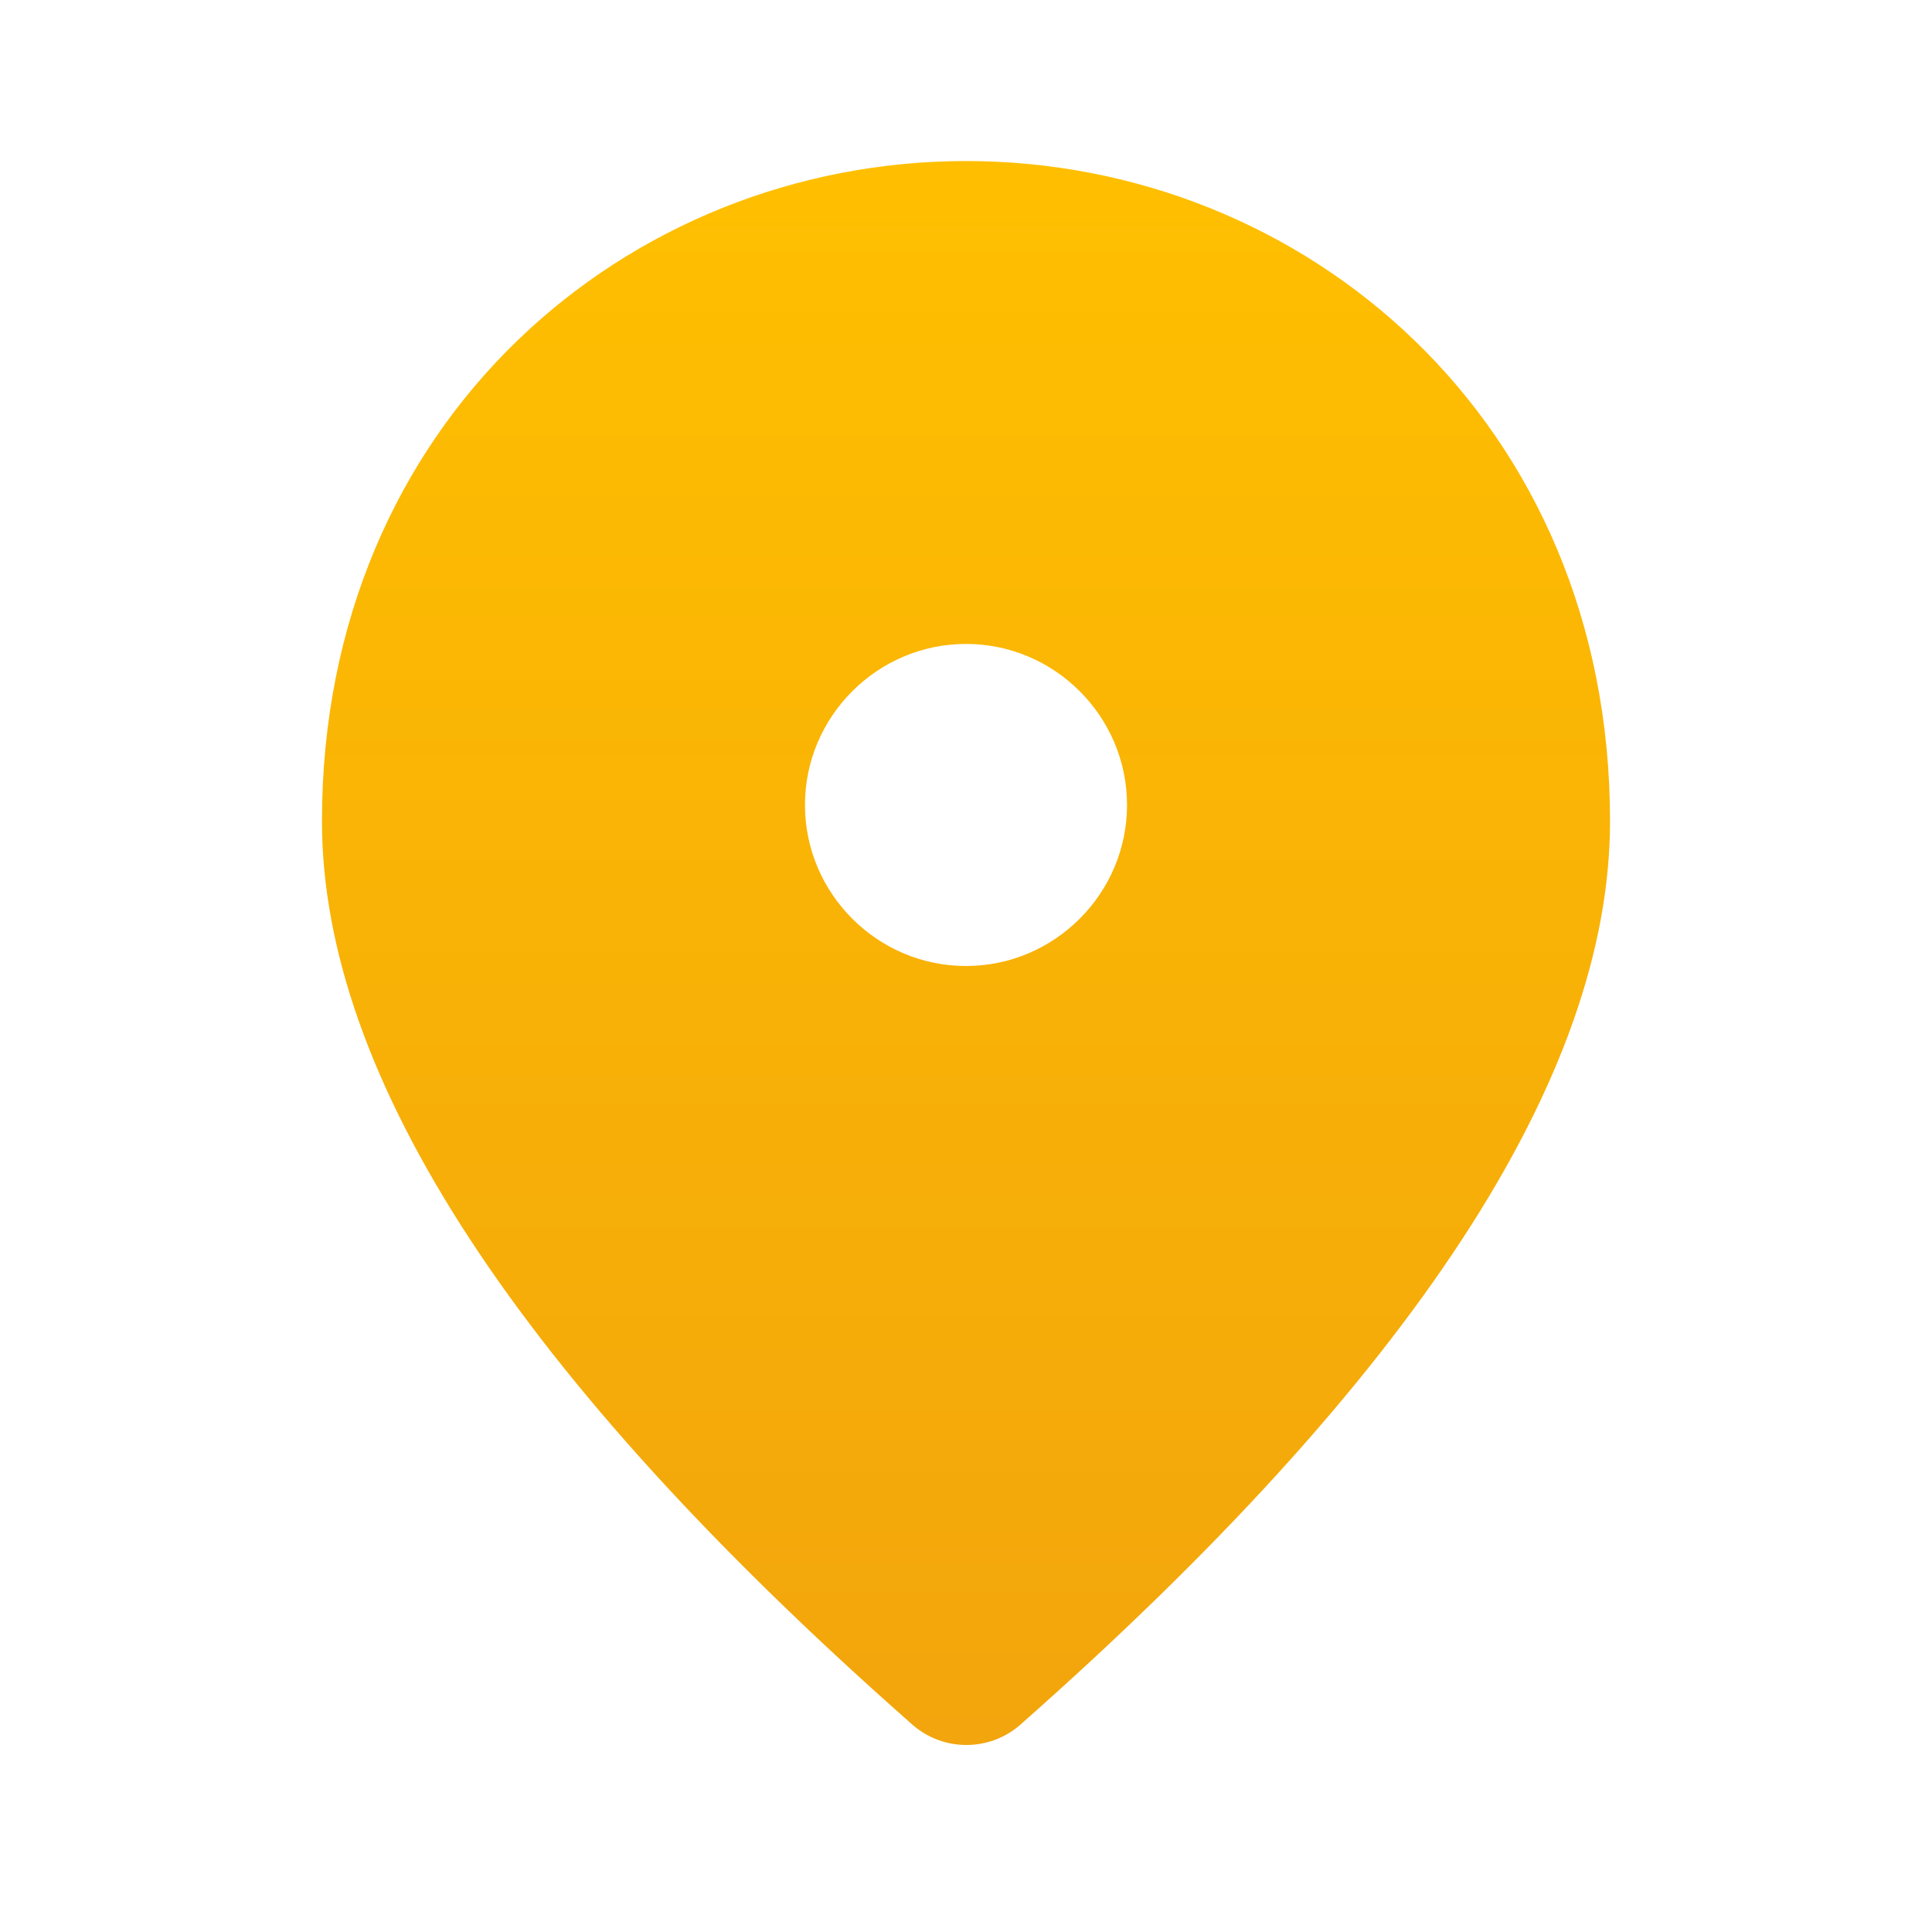
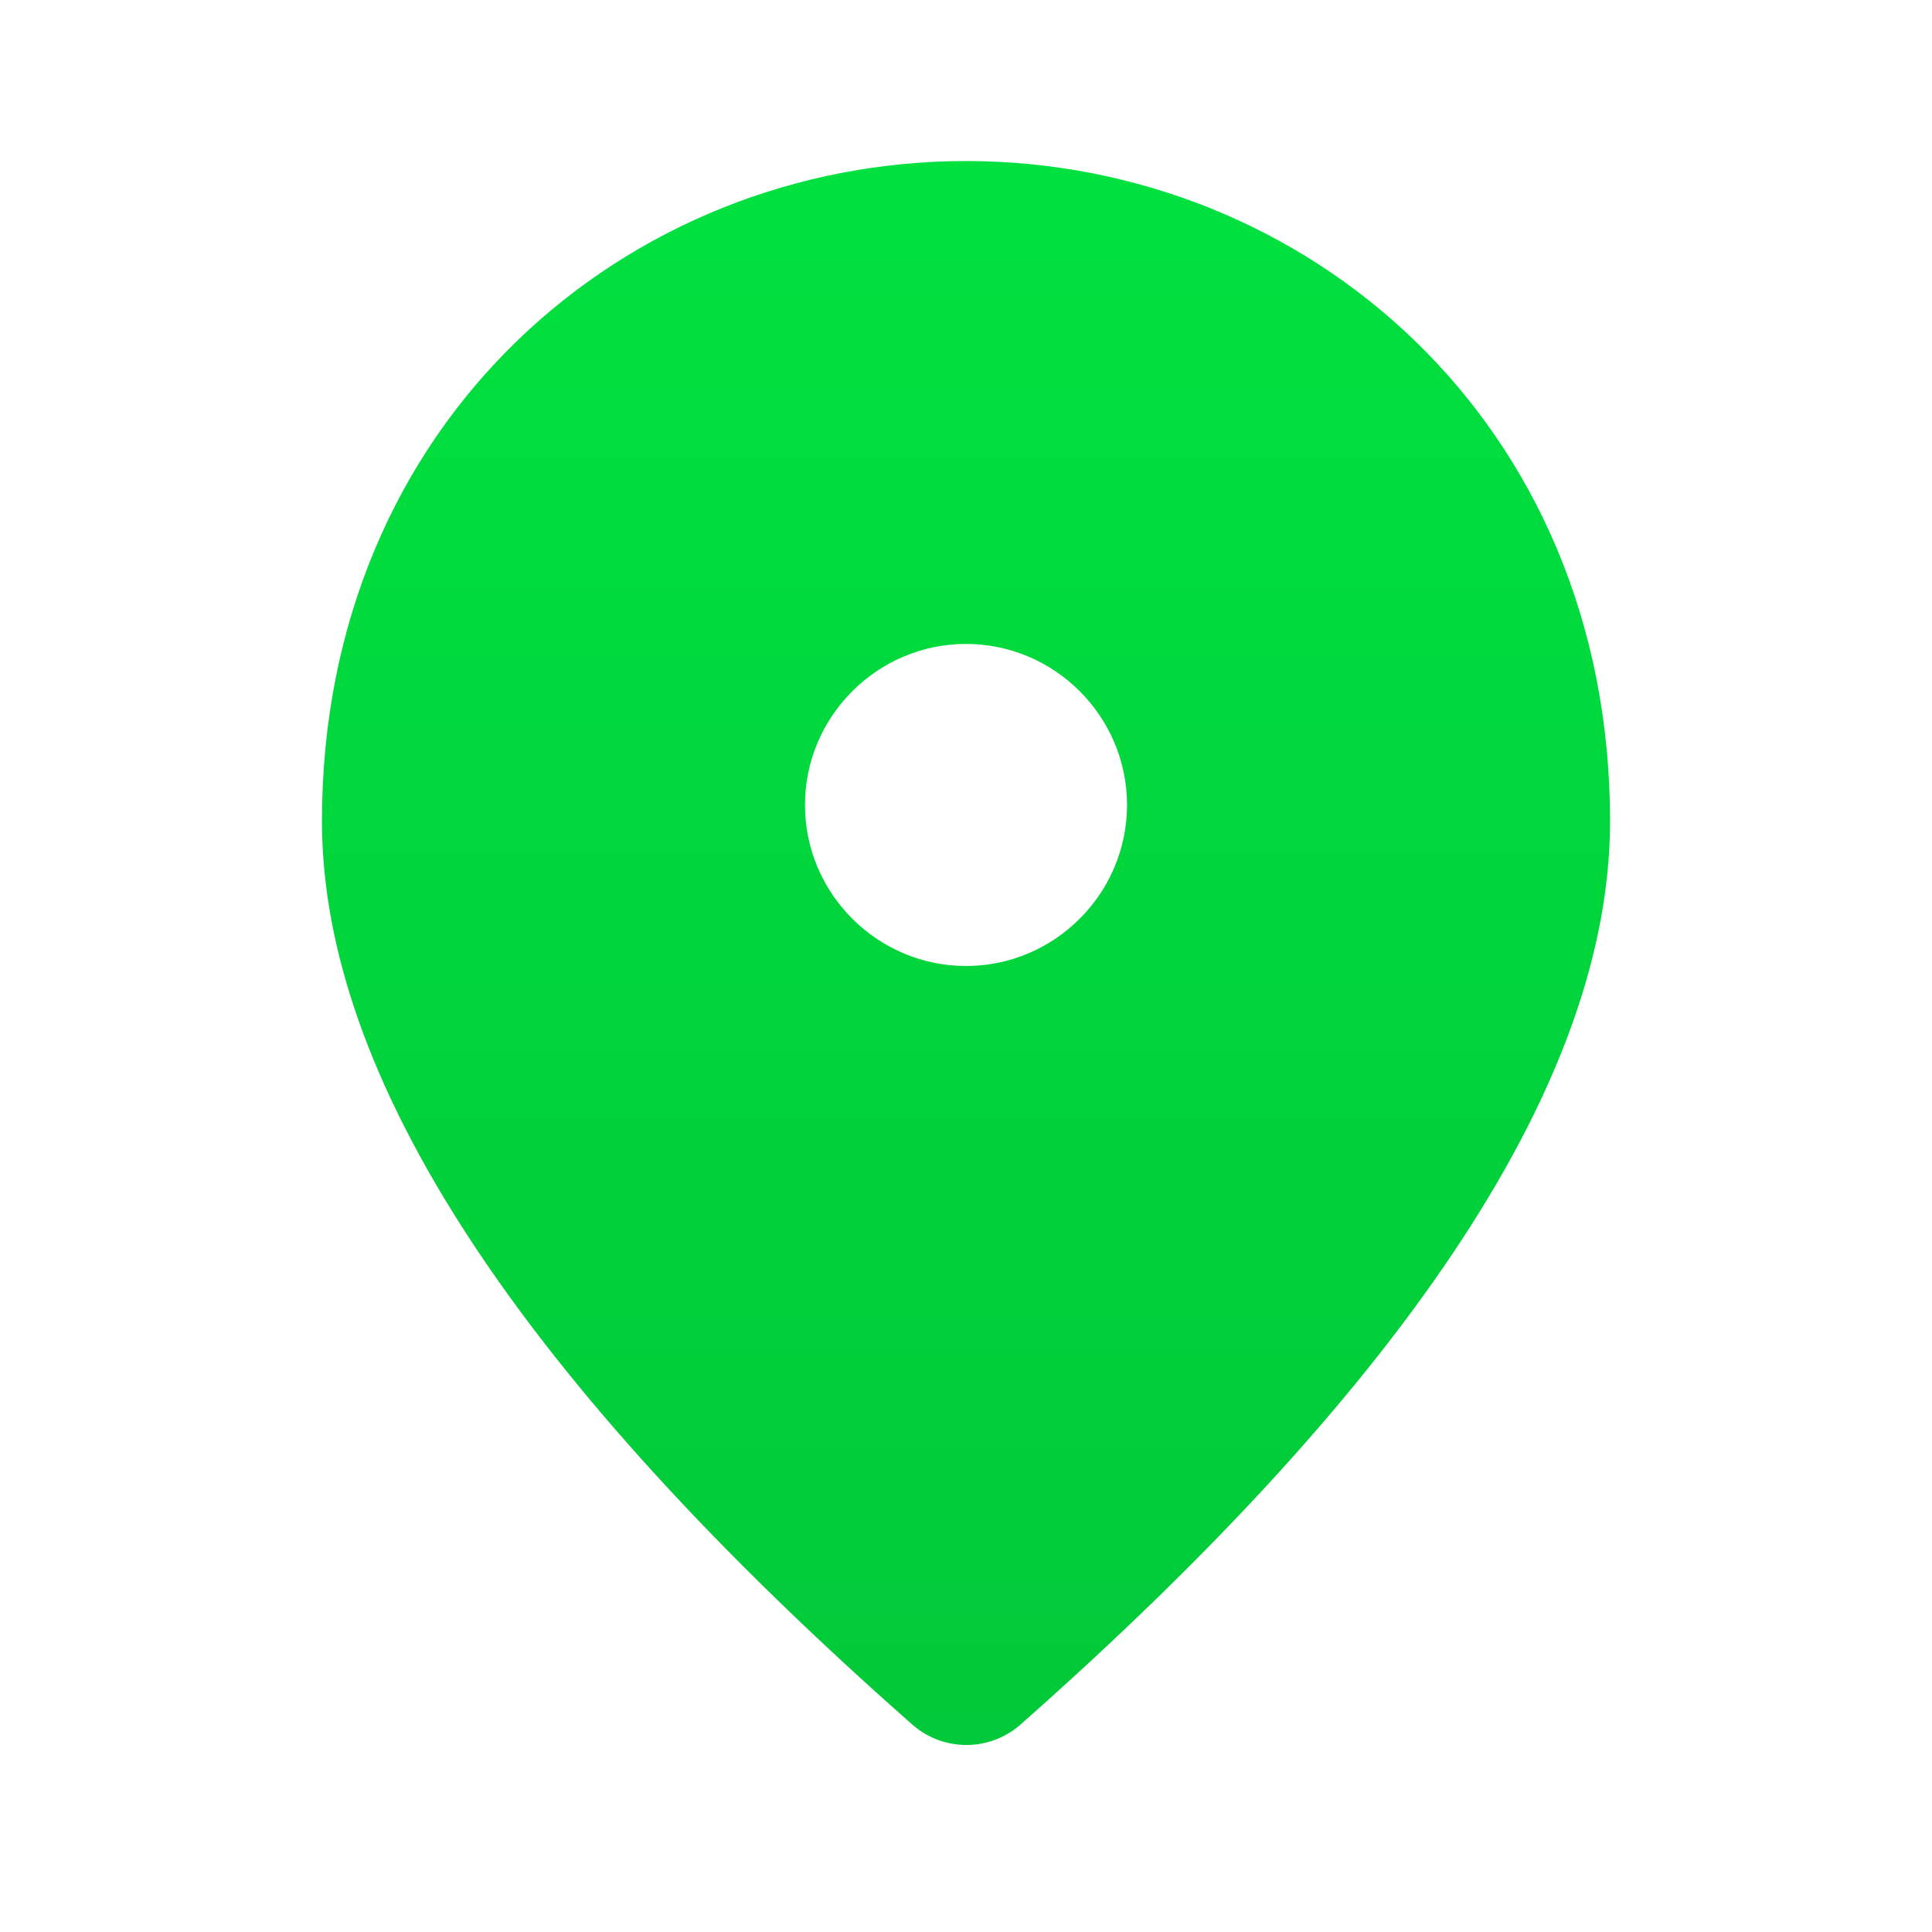
<svg xmlns="http://www.w3.org/2000/svg" width="20" height="20" fill="none">
  <path d="M10 1.667c-3.5 0-6.667 2.683-6.667 6.833 0 2.65 2.042 5.767 6.117 9.358a.848.848 0 0 0 1.108 0c4.067-3.591 6.109-6.708 6.109-9.358 0-4.15-3.167-6.833-6.667-6.833ZM10 10c-.917 0-1.667-.75-1.667-1.667S9.083 6.666 10 6.666s1.667.75 1.667 1.667S10.917 10 10 10Z" fill="url(#a)" />
  <defs>
    <linearGradient id="a" x1="10" y1="1.667" x2="10" y2="18.064" gradientUnits="userSpaceOnUse">
-       <stop stop-color="#FFBF00" />
-       <stop offset="1" stop-color="#F2A50C" />
+       <stop stop-color="#00E13F" />
+       <stop offset="1" stop-color="#01C939" />
    </linearGradient>
  </defs>
</svg>
